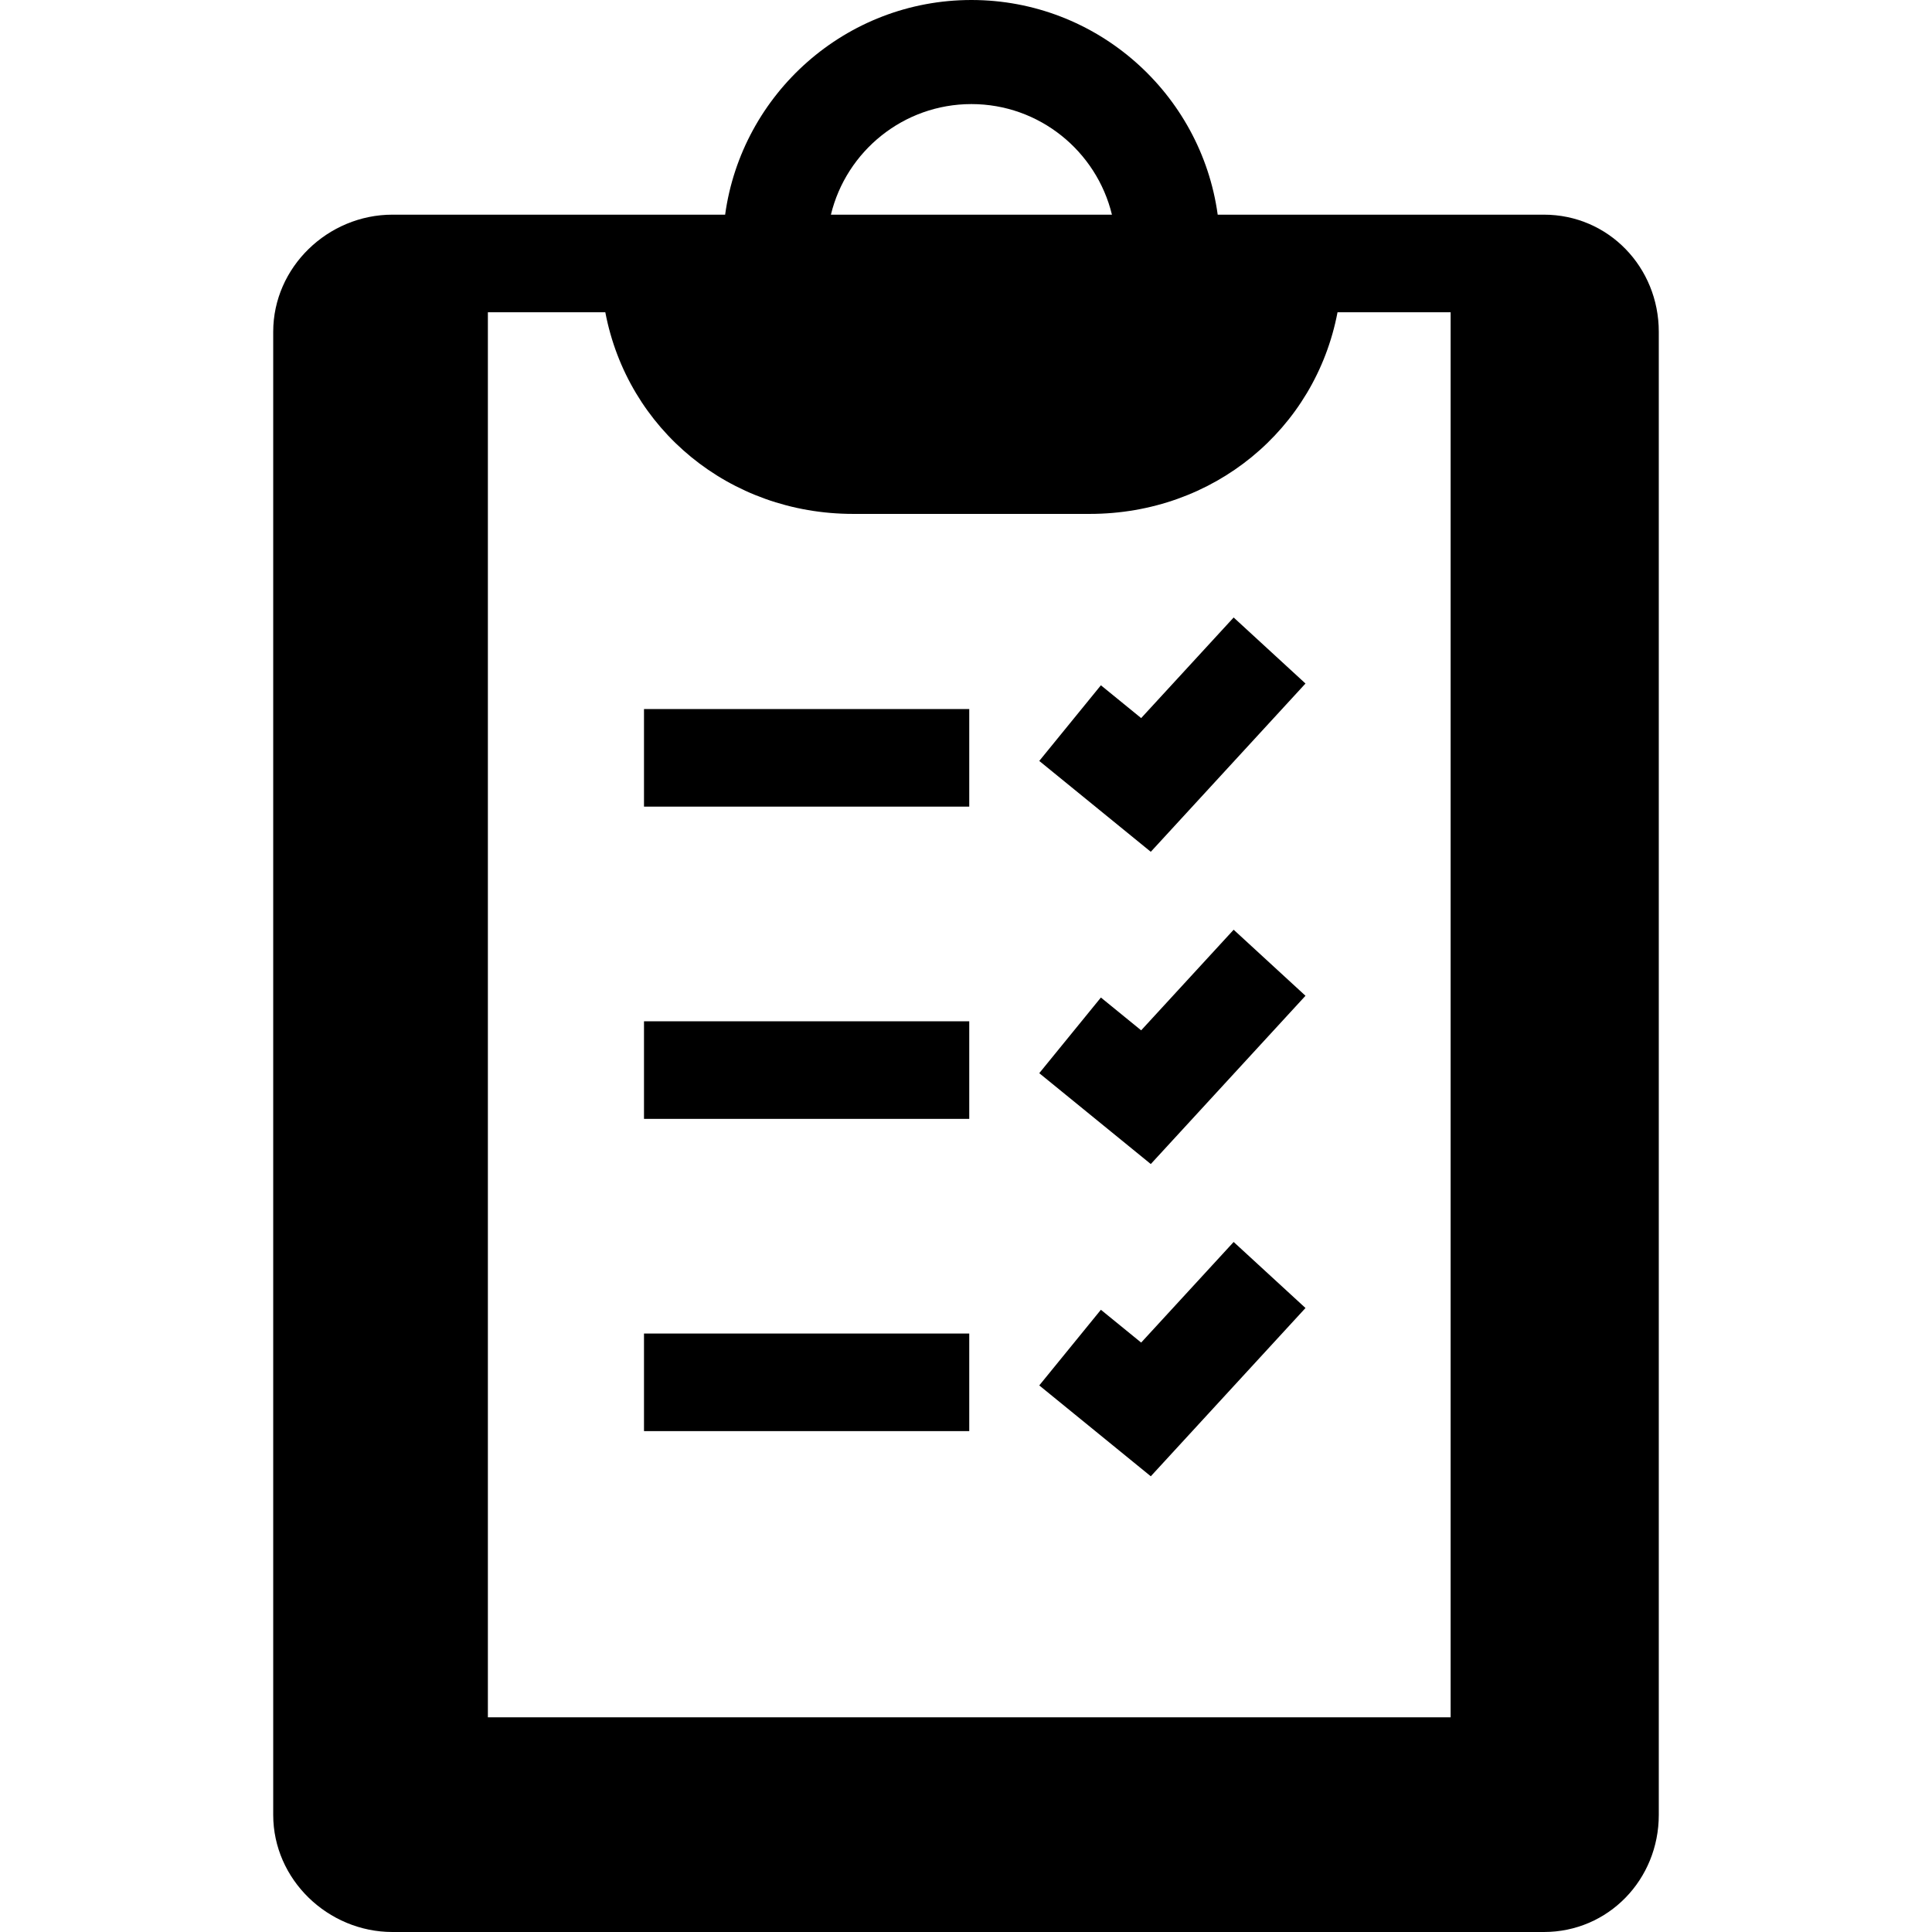
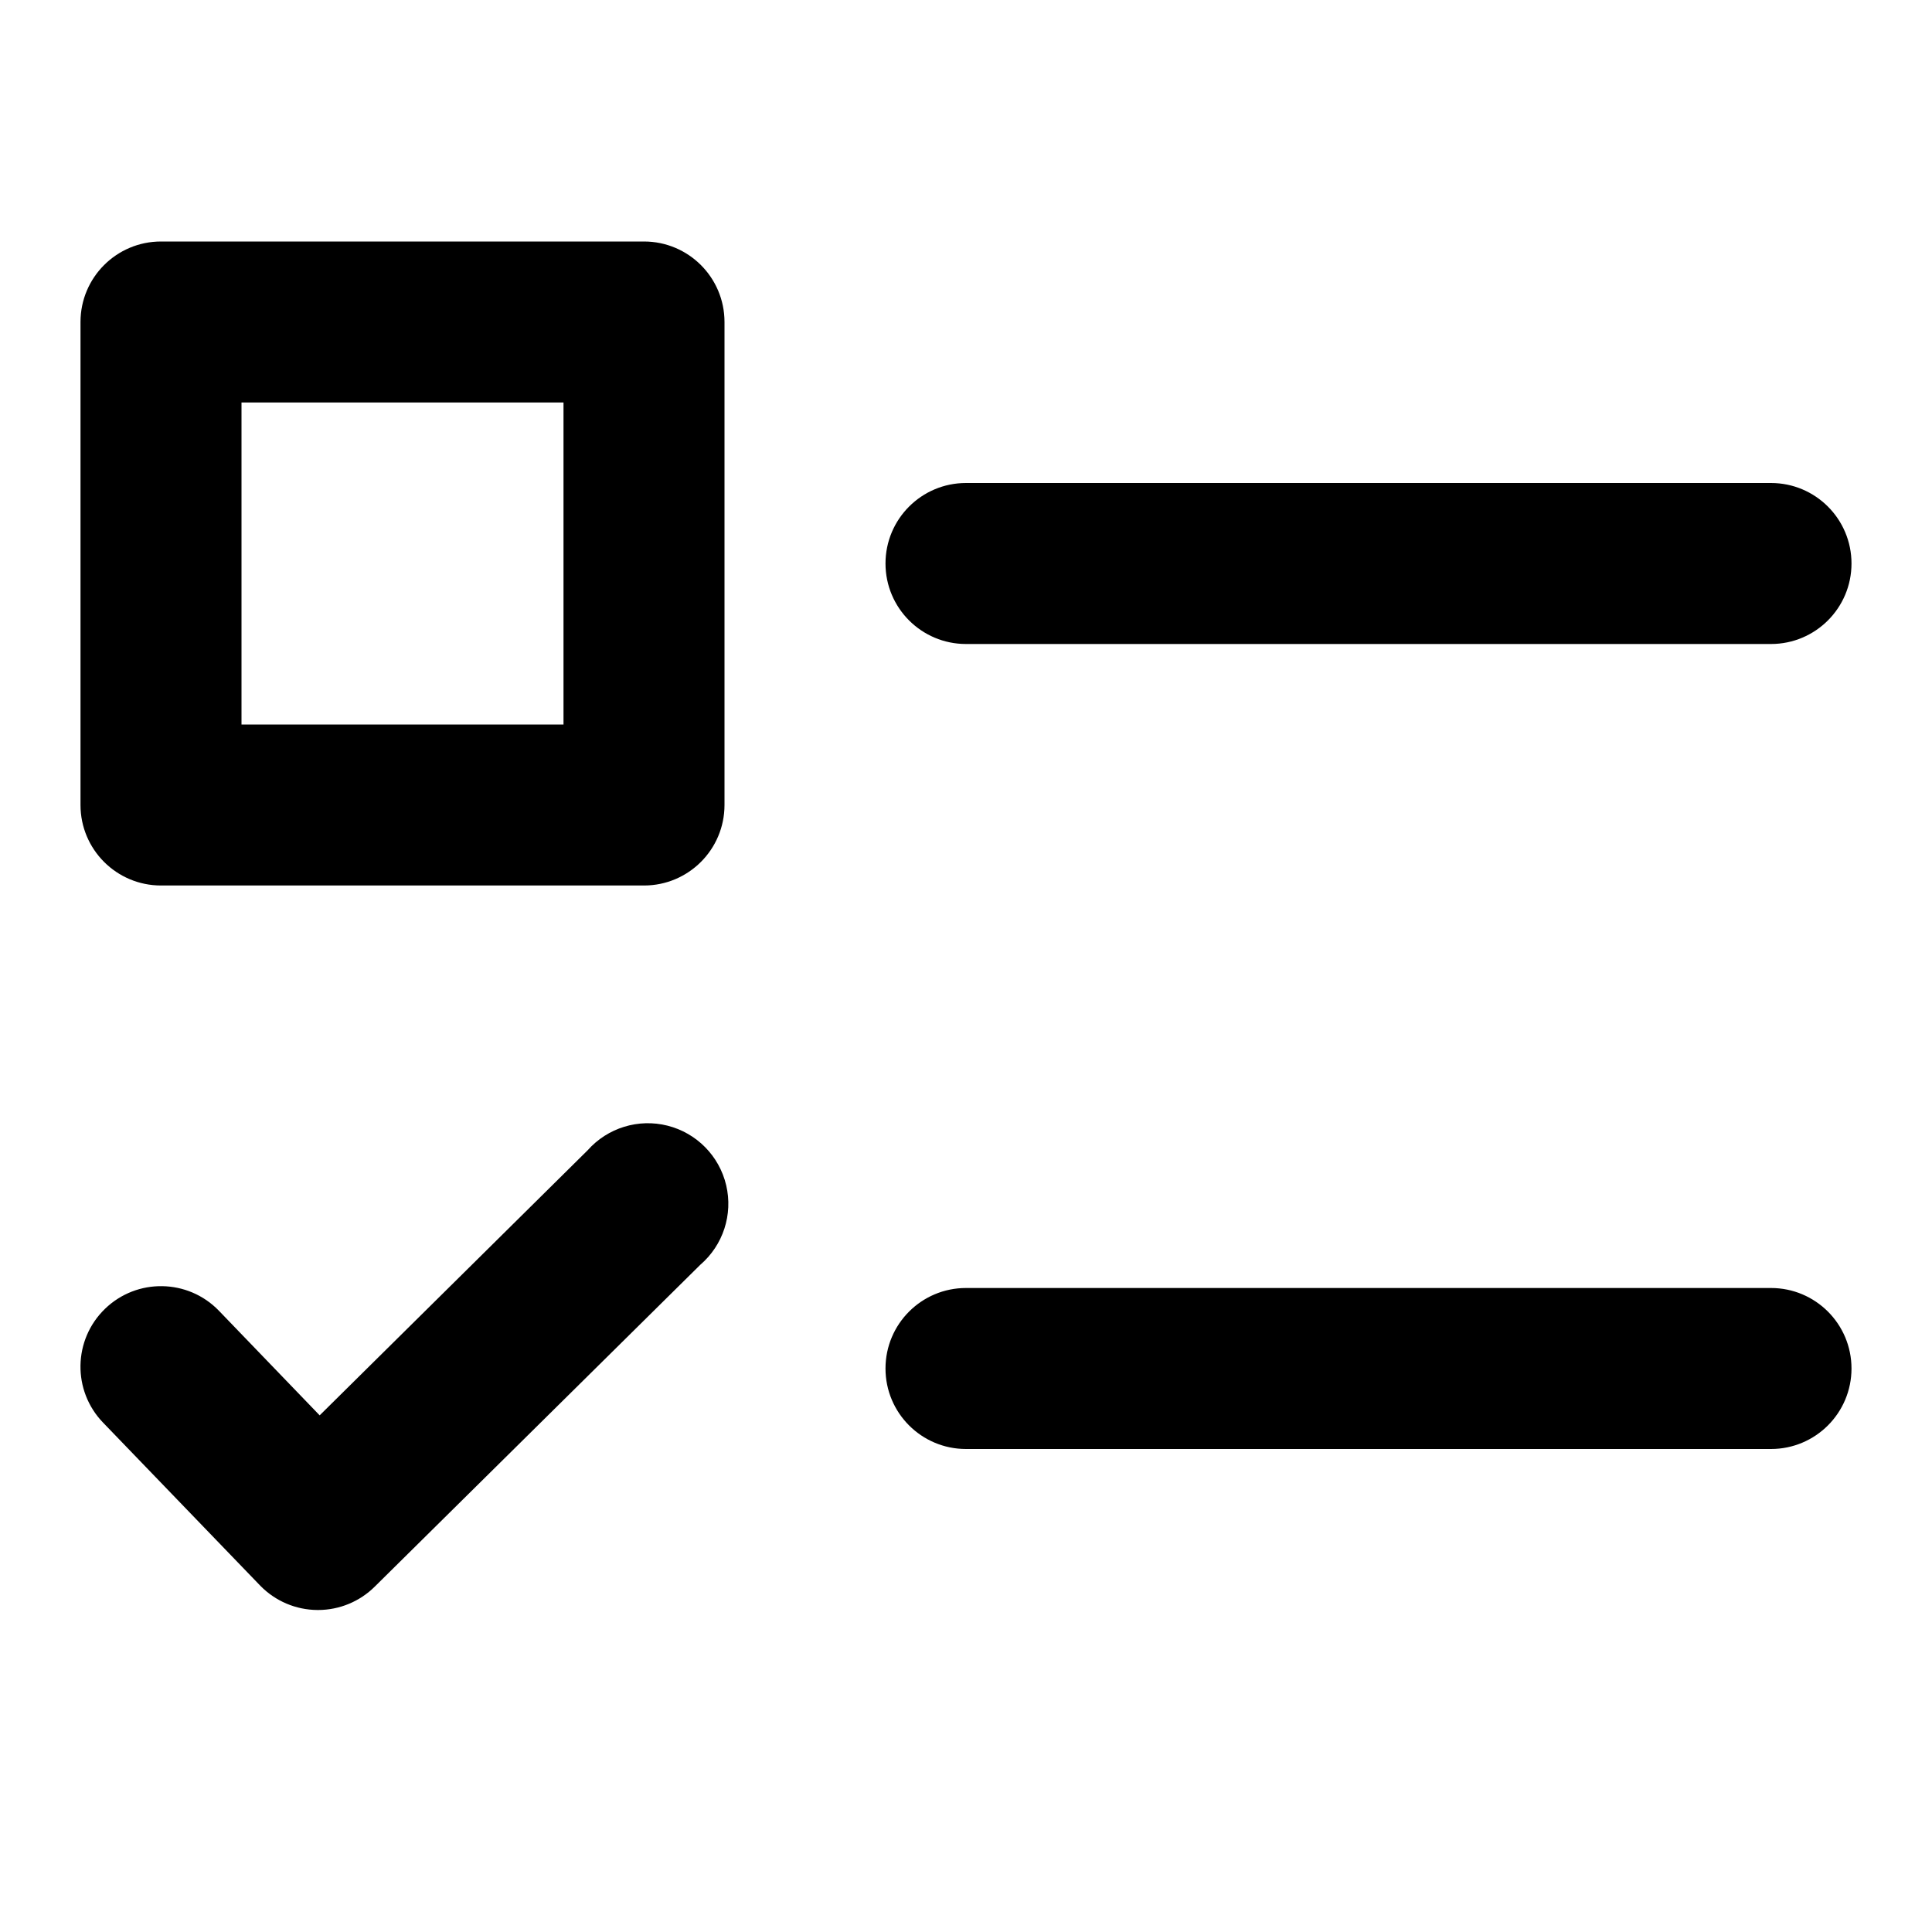
- <svg xmlns="http://www.w3.org/2000/svg" fill="#000000" version="1.1" id="Capa_1" viewBox="0 0 297 297" xml:space="preserve">
-   <g>
-     <path d="M237.333,33h-50.14c-2.558-18.613-18.556-33-37.86-33s-35.303,14.387-37.86,33h-51.14C50.408,33,42,41.075,42,51v228   c0,9.925,8.408,18,18.333,18h177c9.925,0,17.667-8.075,17.667-18V51C255,41.075,247.258,33,237.333,33z M93.052,48   c3.432,18.033,19.084,31,38.092,31h36.379c19.008,0,34.66-12.967,38.092-31H223v216H75V48H93.052z M149.333,16   c10.456,0,19.242,7.259,21.601,17h-43.201C130.091,23.259,138.877,16,149.333,16z" />
-     <rect x="99" y="109" width="50" height="15" />
-     <polygon points="200.689,105.076 189.645,94.924 175.427,110.39 169.237,105.347 159.763,116.976 176.907,130.944  " />
-     <rect x="99" y="157" width="50" height="15" />
-     <polygon points="200.689,153.076 189.645,142.924 175.427,158.39 169.237,153.347 159.763,164.976 176.907,178.944  " />
-     <rect x="99" y="205" width="50" height="15" />
-     <polygon points="200.689,201.076 189.645,190.924 175.427,206.39 169.237,201.347 159.763,212.976 176.907,226.944  " />
-   </g>
+ <svg xmlns="http://www.w3.org/2000/svg" fill="#000000" width="800px" height="800px" viewBox="0 0 24 24">
+   <path d="M2,11H8a1,1,0,0,0,1-1V4A1,1,0,0,0,8,3H2A1,1,0,0,0,1,4v6A1,1,0,0,0,2,11ZM3,5H7V9H3ZM23,7a1,1,0,0,1-1,1H12a1,1,0,0,1,0-2H22A1,1,0,0,1,23,7Zm0,10a1,1,0,0,1-1,1H12a1,1,0,0,1,0-2H22A1,1,0,0,1,23,17ZM3.235,19.7,1.281,17.673a1,1,0,0,1,1.438-1.391l1.252,1.3L7.3,14.289A1,1,0,1,1,8.7,15.711l-4.046,4a1,1,0,0,1-.7.289H3.942A1,1,0,0,1,3.235,19.7Z" />
</svg>
